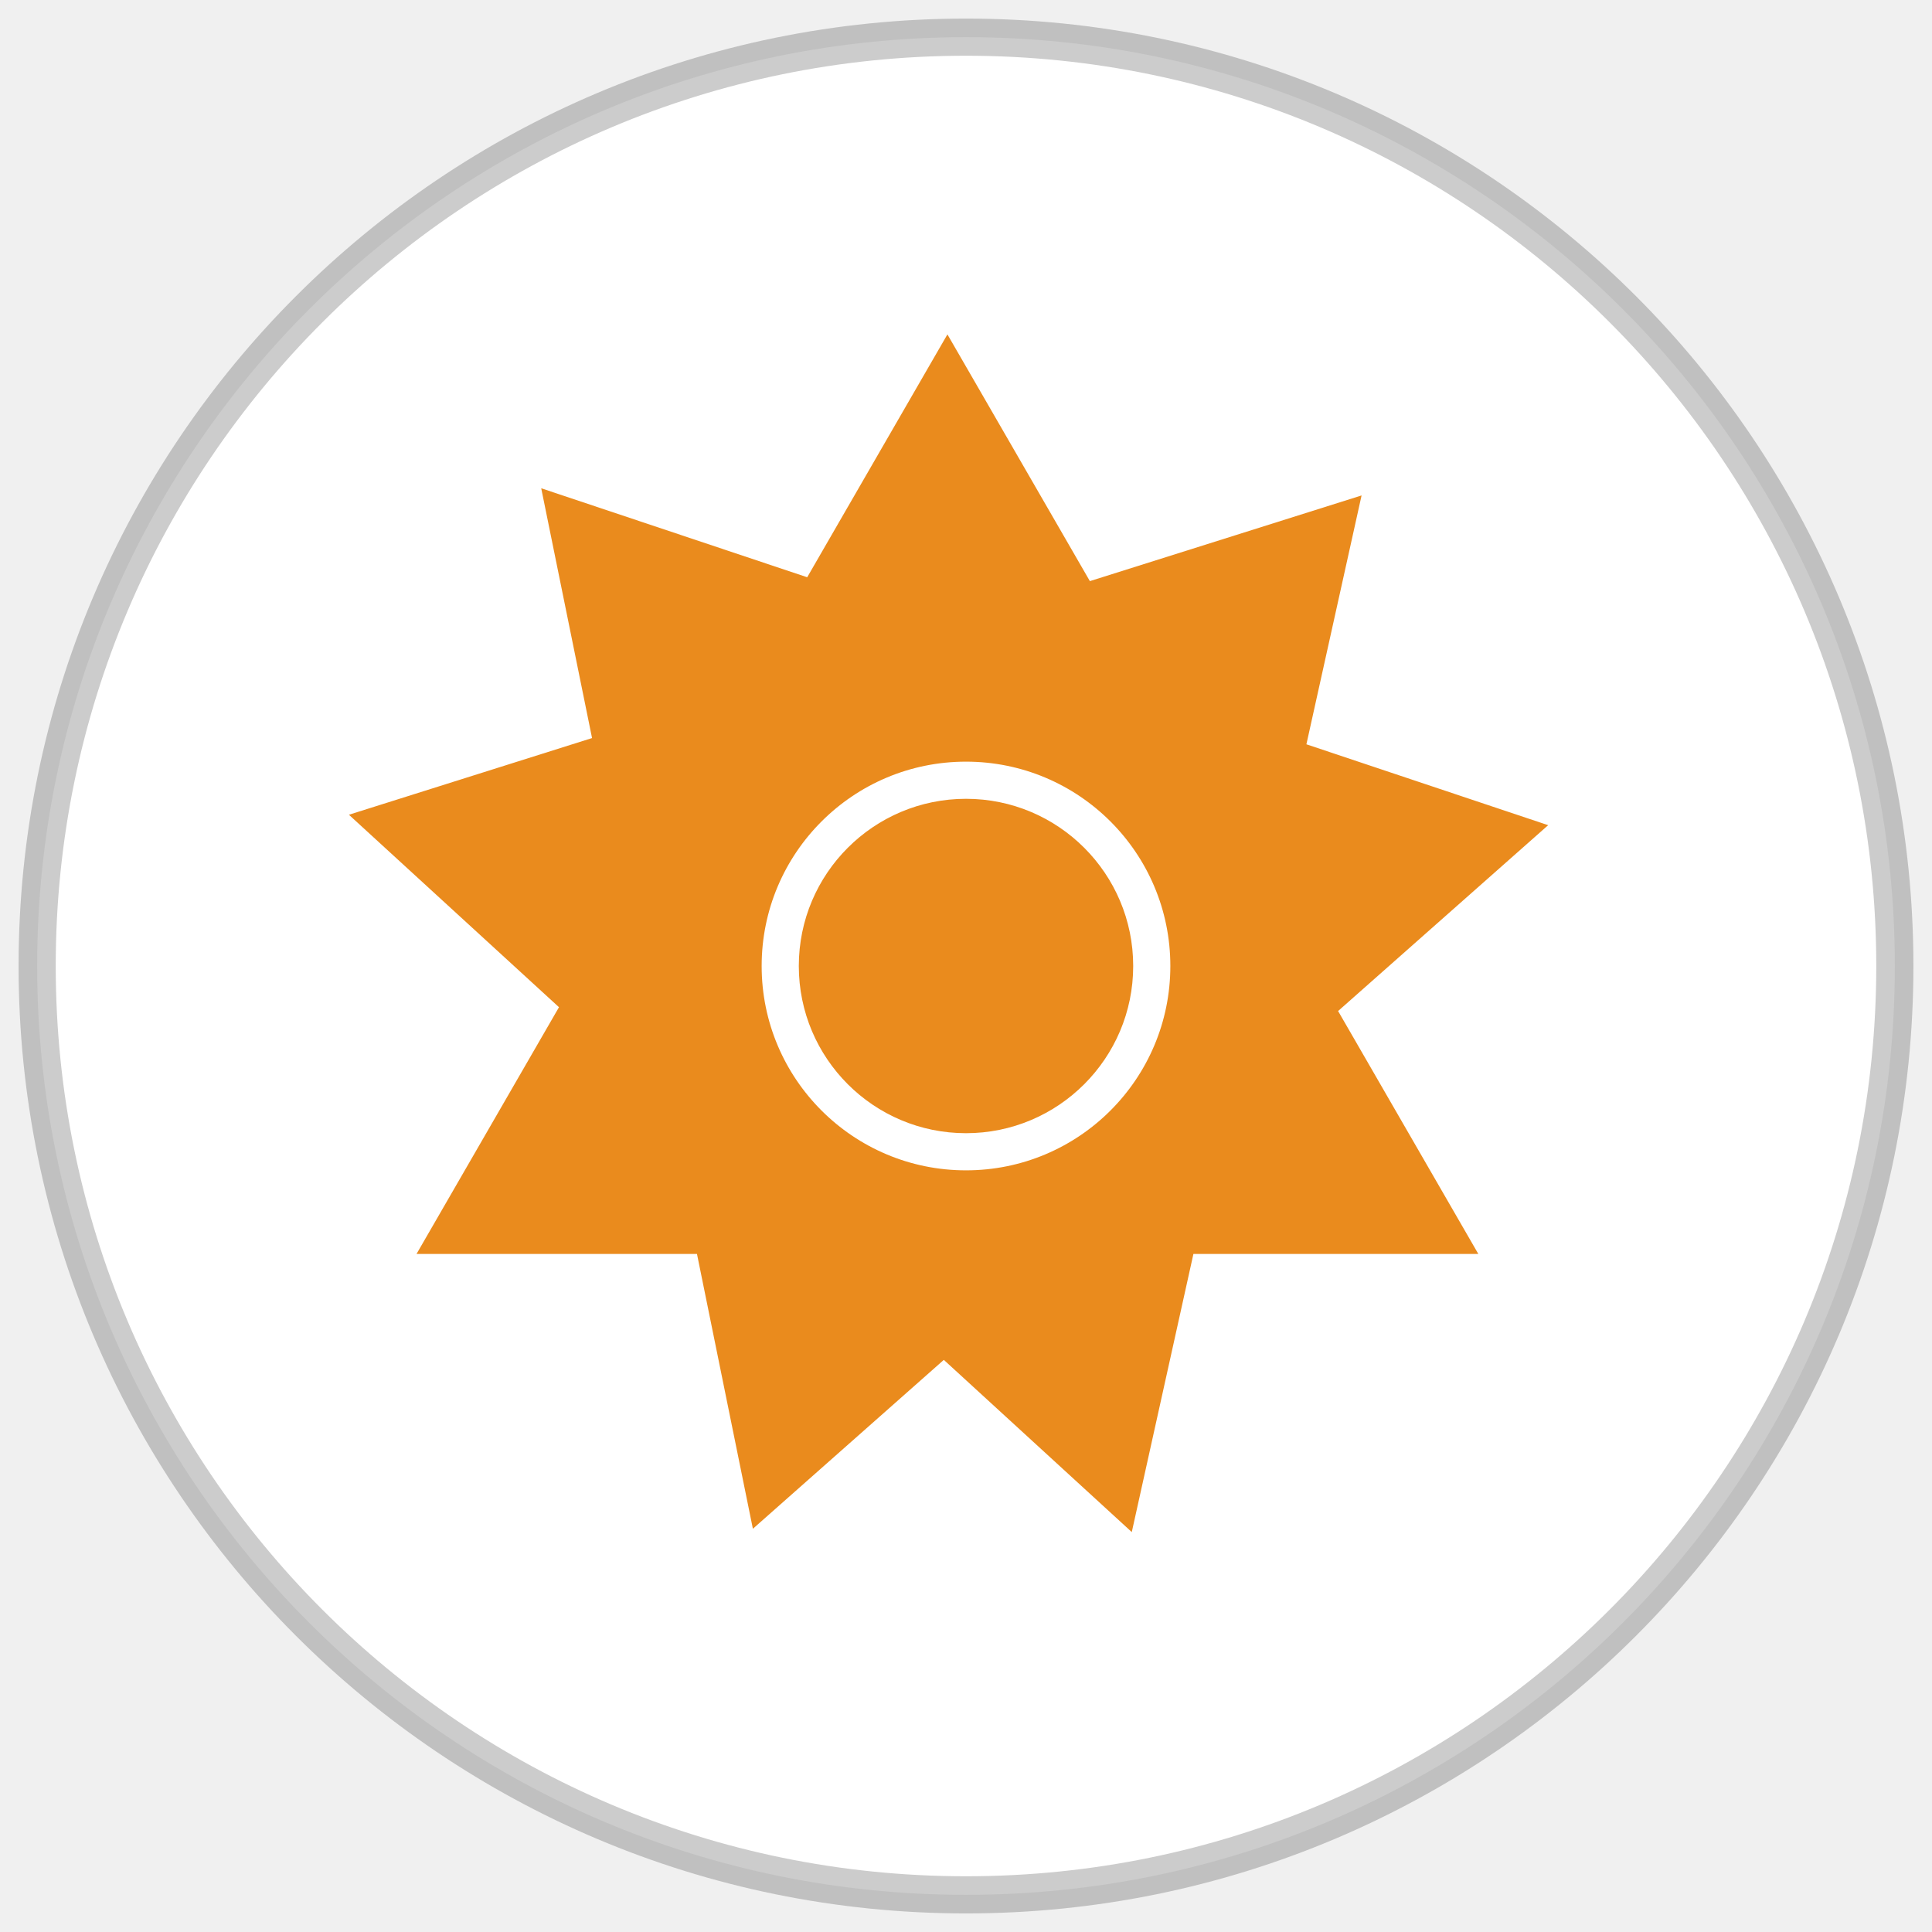
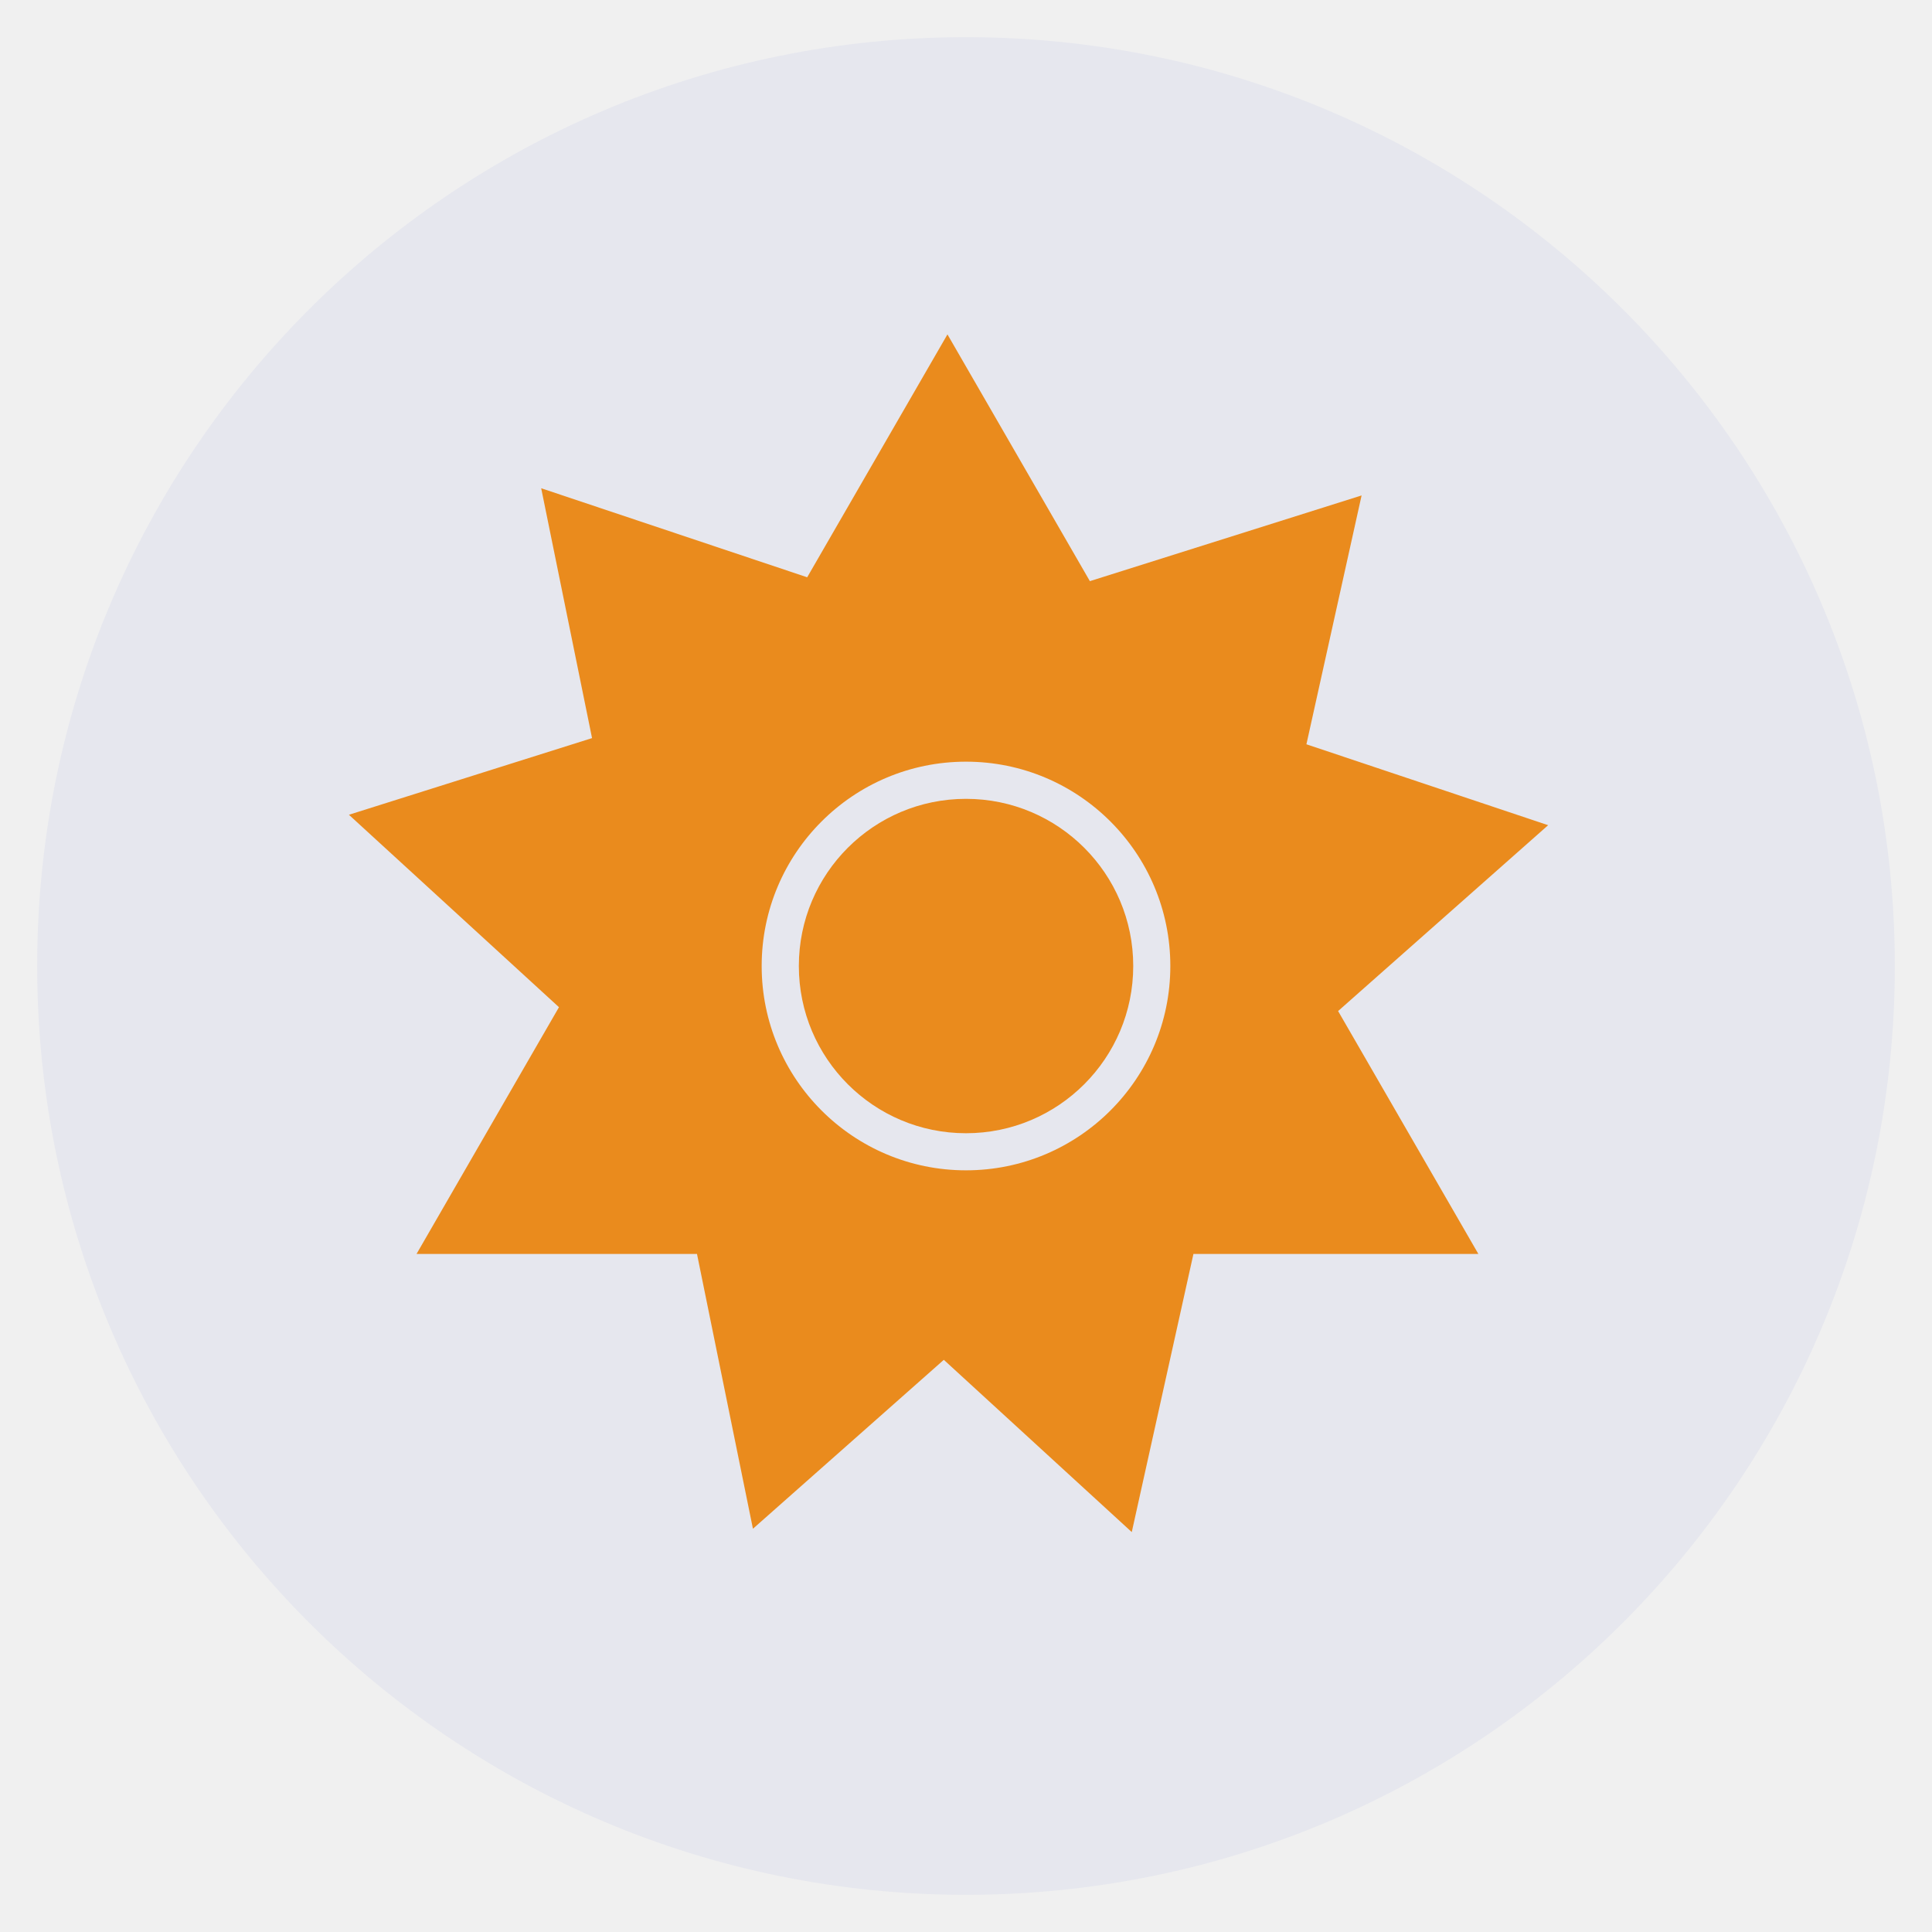
- <svg xmlns="http://www.w3.org/2000/svg" width="25" height="25" viewBox="0 0 52 52" fill="none">
-   <path d="M26 1C39.807 1 51 12.193 51 26C51 39.807 39.807 51 26 51C12.193 51 1 39.807 1 26C1 12.193 12.193 1 26 1Z" fill="white" stroke="black" stroke-opacity="0.2" />
-   <path fill-rule="evenodd" clip-rule="evenodd" d="M39.789 33.75H32.121L30.462 41.236L25.403 36.601L20.264 41.147L18.759 33.75H11.211L15.045 27.109L9.391 21.929L15.935 19.865L14.567 13.142L21.726 15.537L25.5 9L29.334 15.641L36.647 13.335L35.162 20.033L41.669 22.21L36.015 27.212L39.789 33.75ZM21.5 26C21.5 23.515 23.515 21.5 26 21.5C28.485 21.5 30.5 23.515 30.5 26C30.5 28.485 28.485 30.5 26 30.5C23.515 30.5 21.5 28.485 21.5 26ZM26 20.5C22.962 20.5 20.5 22.962 20.5 26C20.5 29.038 22.962 31.5 26 31.5C29.038 31.5 31.5 29.038 31.5 26C31.5 22.962 29.038 20.5 26 20.5Z" fill="#EA8B1D" />
+ <svg xmlns="http://www.w3.org/2000/svg" width="25" height="25" viewBox="0 0 25 25" fill="none">
+   <path d="M12.5 0.481C19.138 0.481 24.519 5.862 24.519 12.5C24.519 19.138 19.138 24.519 12.5 24.519C5.862 24.519 0.481 19.138 0.481 12.5C0.481 5.862 5.862 0.481 12.5 0.481Z" fill="#E6E7EE" />
+   <path fill-rule="evenodd" clip-rule="evenodd" d="M19.13 16.226H15.443L14.645 19.825L12.213 17.596L9.743 19.782L9.019 16.226H5.39L7.233 13.033L4.515 10.543L7.661 9.551L7.003 6.318L10.445 7.47L12.26 4.327L14.103 7.52L17.619 6.411L16.905 9.631L20.033 10.678L17.315 13.083L19.13 16.226ZM10.337 12.5C10.337 11.305 11.305 10.337 12.5 10.337C13.695 10.337 14.664 11.305 14.664 12.5C14.664 13.695 13.695 14.664 12.5 14.664C11.305 14.664 10.337 13.695 10.337 12.5ZM12.5 9.856C11.04 9.856 9.856 11.04 9.856 12.5C9.856 13.96 11.04 15.144 12.5 15.144C13.96 15.144 15.144 13.96 15.144 12.5C15.144 11.04 13.96 9.856 12.5 9.856Z" fill="#EA8B1D" />
</svg>
